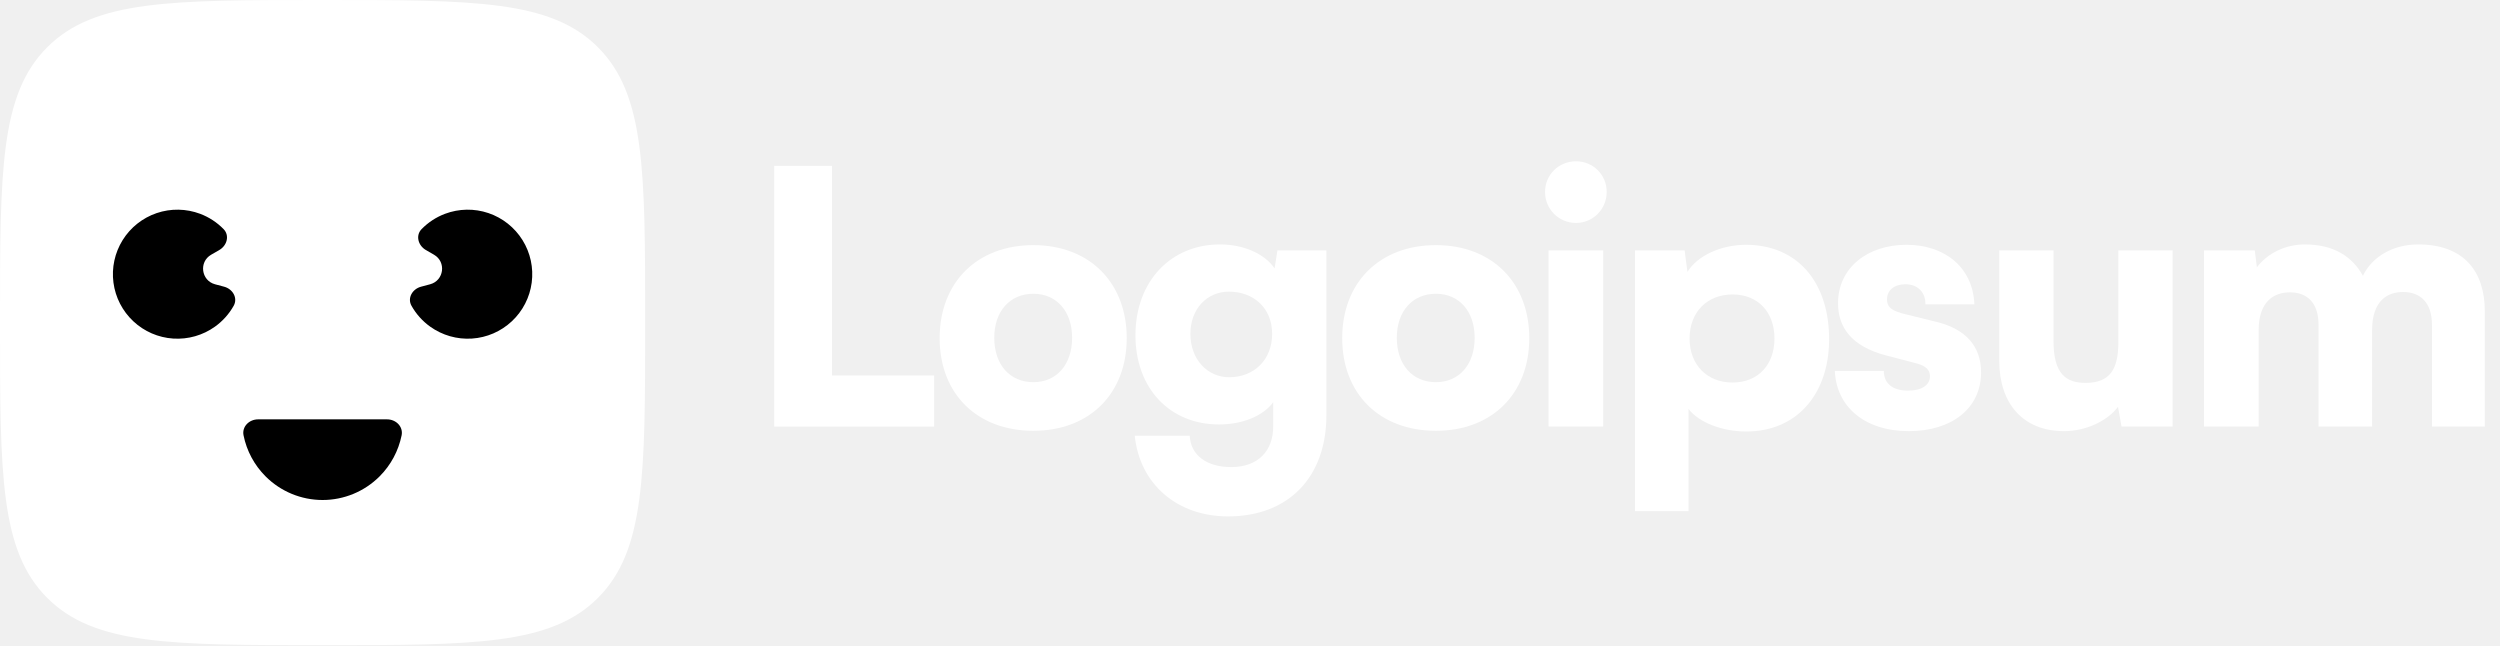
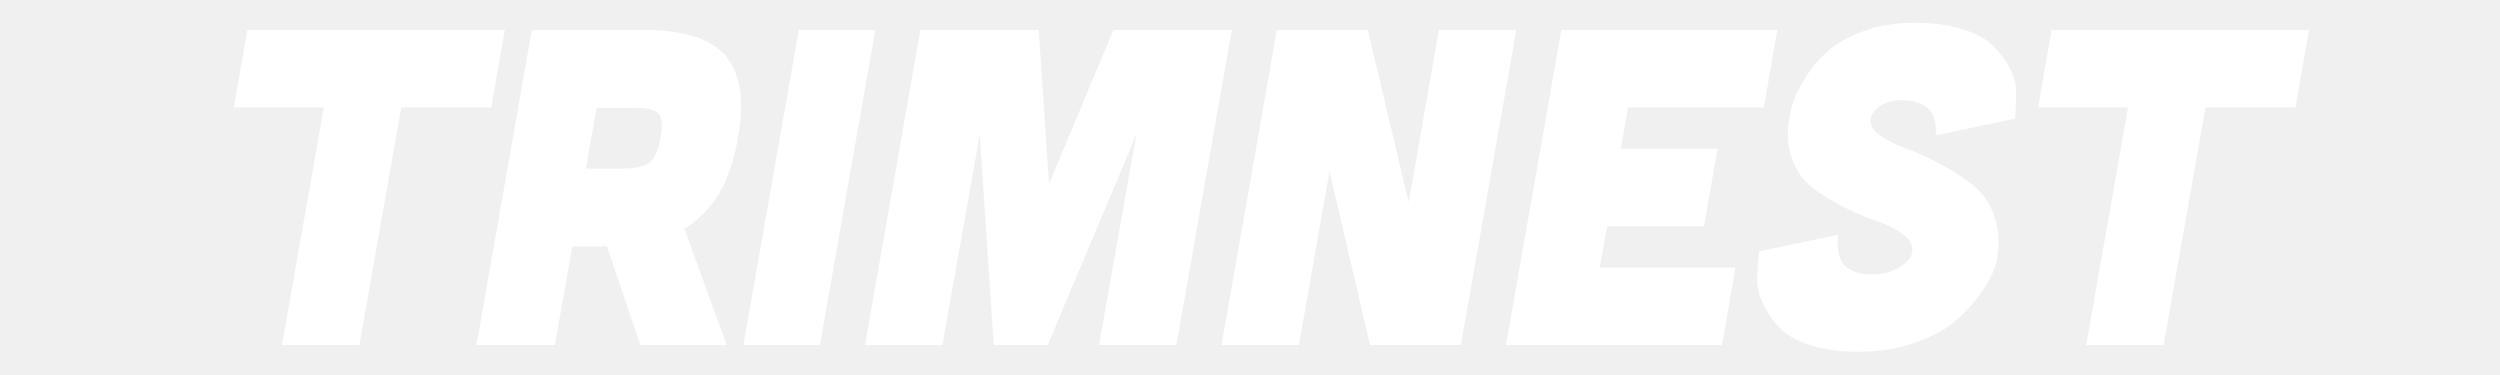
- <svg xmlns="http://www.w3.org/2000/svg" id="logo-34" width="155" height="40" viewBox="0 0 155 40" fill="none">
-   <path d="M51.582 10.284H48V26.447H57.916V23.28H51.582V10.284Z" class="ccustom" fill="#fff" />
-   <path d="M58.258 20.965C58.258 24.416 60.574 26.709 64.069 26.709C67.541 26.709 69.857 24.416 69.857 20.965C69.857 17.514 67.541 15.198 64.069 15.198C60.574 15.198 58.258 17.514 58.258 20.965ZM61.644 20.943C61.644 19.305 62.605 18.213 64.069 18.213C65.51 18.213 66.471 19.305 66.471 20.943C66.471 22.603 65.51 23.695 64.069 23.695C62.605 23.695 61.644 22.603 61.644 20.943Z" class="ccustom" fill="#fff" />
-   <path d="M70.398 20.79C70.398 24.088 72.538 26.316 75.574 26.316C77.038 26.316 78.305 25.792 78.938 24.94V26.447C78.938 27.954 77.999 28.959 76.339 28.959C74.854 28.959 73.827 28.26 73.761 27.015H70.354C70.66 30.008 72.975 32.017 76.142 32.017C79.877 32.017 82.236 29.593 82.236 25.748V15.526H79.2L79.025 16.64C78.414 15.745 77.125 15.155 75.64 15.155C72.582 15.155 70.398 17.448 70.398 20.79ZM73.805 20.703C73.805 19.13 74.854 18.082 76.186 18.082C77.737 18.082 78.873 19.108 78.873 20.703C78.873 22.297 77.759 23.389 76.208 23.389C74.876 23.389 73.805 22.297 73.805 20.703Z" class="ccustom" fill="#fff" />
-   <path d="M83.217 20.965C83.217 24.416 85.532 26.709 89.027 26.709C92.5 26.709 94.815 24.416 94.815 20.965C94.815 17.514 92.5 15.198 89.027 15.198C85.532 15.198 83.217 17.514 83.217 20.965ZM86.602 20.943C86.602 19.305 87.563 18.213 89.027 18.213C90.468 18.213 91.429 19.305 91.429 20.943C91.429 22.603 90.468 23.695 89.027 23.695C87.563 23.695 86.602 22.603 86.602 20.943Z" class="ccustom" fill="#fff" />
-   <path d="M97.715 13.822C98.763 13.822 99.615 12.97 99.615 11.9C99.615 10.83 98.763 10 97.715 10C96.645 10 95.793 10.83 95.793 11.9C95.793 12.97 96.645 13.822 97.715 13.822ZM96.011 26.447H99.397V15.526H96.011V26.447Z" class="ccustom" fill="#fff" />
-   <path d="M101.368 31.689H104.688V25.355C105.321 26.185 106.763 26.753 108.27 26.753C111.524 26.753 113.49 24.263 113.403 20.812C113.315 17.295 111.284 15.177 108.248 15.177C106.697 15.177 105.234 15.854 104.622 16.858L104.447 15.526H101.368V31.689ZM104.753 20.987C104.753 19.349 105.845 18.256 107.418 18.256C109.012 18.256 110.017 19.37 110.017 20.987C110.017 22.603 109.012 23.717 107.418 23.717C105.845 23.717 104.753 22.625 104.753 20.987Z" class="ccustom" fill="#fff" />
-   <path d="M113.761 22.996C113.848 25.202 115.596 26.731 118.348 26.731C120.991 26.731 122.826 25.333 122.826 23.084C122.826 21.467 121.865 20.397 120.073 19.96L118.13 19.48C117.431 19.305 116.994 19.13 116.994 18.562C116.994 17.994 117.452 17.623 118.13 17.623C118.894 17.623 119.396 18.125 119.375 18.868H122.411C122.323 16.596 120.598 15.177 118.195 15.177C115.771 15.177 113.958 16.618 113.958 18.802C113.958 20.266 114.766 21.467 116.928 22.035L118.85 22.537C119.418 22.69 119.658 22.952 119.658 23.324C119.658 23.87 119.156 24.219 118.304 24.219C117.321 24.219 116.797 23.761 116.797 22.996H113.761Z" class="ccustom" fill="#fff" />
-   <path d="M127.974 26.731C129.307 26.731 130.639 26.119 131.316 25.224L131.535 26.447H134.702V15.526H131.338V21.205C131.338 22.843 130.858 23.739 129.307 23.739C128.105 23.739 127.319 23.193 127.319 21.161V15.526H123.955V22.384C123.955 24.984 125.397 26.731 127.974 26.731Z" class="ccustom" fill="#fff" />
-   <path d="M140.036 26.447V20.484C140.036 18.649 141.019 18.125 141.98 18.125C143.05 18.125 143.749 18.781 143.749 20.135V26.447H147.069V20.484C147.069 18.628 148.03 18.104 148.991 18.104C150.061 18.104 150.782 18.759 150.782 20.135V26.447H154.059V19.305C154.059 16.815 152.748 15.155 149.93 15.155C148.358 15.155 147.069 15.919 146.501 17.099C145.846 15.919 144.71 15.155 142.897 15.155C141.696 15.155 140.582 15.701 139.927 16.575L139.796 15.526H136.65V26.447H140.036Z" class="ccustom" fill="#fff" />
-   <path d="M0 20C0 10.572 0 5.858 2.929 2.929C5.858 0 10.572 0 20 0C29.428 0 34.142 0 37.071 2.929C40 5.858 40 10.572 40 20C40 29.428 40 34.142 37.071 37.071C34.142 40 29.428 40 20 40C10.572 40 5.858 40 2.929 37.071C0 34.142 0 29.428 0 20Z" class="ccustom" fill="#fff" />
-   <path d="M24 26C24.552 26 25.01 26.452 24.9 26.993C24.706 27.949 24.235 28.835 23.535 29.535C22.598 30.473 21.326 31 20 31C18.674 31 17.402 30.473 16.465 29.535C15.764 28.835 15.293 27.949 15.1 26.993C14.99 26.452 15.448 26 16 26L24 26Z" class="ccompli2" fill="#000" />
-   <path d="M26.102 17.776C25.569 17.919 25.242 18.477 25.513 18.959C25.797 19.466 26.191 19.908 26.67 20.251C27.422 20.79 28.338 21.052 29.262 20.991C30.185 20.931 31.059 20.552 31.734 19.919C32.41 19.287 32.845 18.44 32.966 17.522C33.087 16.605 32.886 15.674 32.397 14.888C31.908 14.102 31.162 13.51 30.286 13.212C29.41 12.915 28.457 12.93 27.591 13.256C27.04 13.464 26.545 13.789 26.139 14.205C25.753 14.6 25.924 15.224 26.402 15.5L26.909 15.793C27.681 16.238 27.529 17.394 26.668 17.625L26.102 17.776Z" class="ccompli2" fill="#000" />
-   <path d="M13.898 17.776C14.431 17.919 14.758 18.477 14.488 18.959C14.203 19.466 13.809 19.908 13.33 20.251C12.578 20.79 11.662 21.052 10.739 20.991C9.815 20.931 8.941 20.552 8.266 19.919C7.59 19.287 7.155 18.44 7.034 17.522C6.913 16.605 7.115 15.674 7.603 14.888C8.092 14.102 8.838 13.51 9.714 13.212C10.591 12.915 11.543 12.93 12.409 13.256C12.961 13.464 13.456 13.789 13.862 14.205C14.248 14.6 14.076 15.224 13.598 15.5L13.091 15.793C12.319 16.238 12.472 17.394 13.332 17.625L13.898 17.776Z" class="ccompli2" fill="#000" />
+ <svg xmlns="http://www.w3.org/2000/svg" width="1000" height="150" viewBox="0 0 1000 150">
+   <path id="trimnest" fill="#ffffff" fill-rule="evenodd" stroke="none" d="M 851.232 42.96 L 834.492 138 L 865.452 138 L 882.192 42.96 L 918.192 42.96 L 923.592 12 L 820.632 12 L 815.232 42.96 Z M 806.016 47.46 L 774.336 54.12 C 774.576 48.96 773.496 45.33 771.096 43.23 C 768.696 41.13 765.096 40.08 760.296 40.08 C 756.936 40.08 754.086 40.92 751.746 42.6 C 749.406 44.28 748.236 46.2 748.236 48.36 C 748.236 50.52 749.646 52.56 752.466 54.48 C 755.286 56.4 758.796 58.11 762.996 59.61 C 767.196 61.11 771.606 63.12 776.226 65.64 C 780.846 68.16 785.076 70.89 788.916 73.83 C 792.756 76.77 795.636 80.82 797.556 85.98 C 799.476 91.14 799.896 96.96 798.816 103.44 C 798.576 105 797.946 107.01 796.926 109.47 C 795.906 111.93 793.986 115.05 791.166 118.83 C 788.346 122.61 785.016 126.06 781.176 129.18 C 777.336 132.3 772.086 135 765.426 137.28 C 758.766 139.56 751.416 140.7 743.376 140.7 C 736.056 140.7 729.666 139.83 724.206 138.09 C 718.746 136.35 714.636 134.04 711.876 131.16 C 709.116 128.28 706.896 125.07 705.216 121.53 C 703.536 117.99 702.756 114.42 702.876 110.82 C 702.996 107.22 703.236 103.8 703.596 100.56 L 735.276 93.9 C 734.676 99.9 735.576 104.04 737.976 106.32 C 740.376 108.6 744.036 109.74 748.956 109.74 C 753.276 109.74 757.056 108.69 760.296 106.59 C 763.536 104.49 765.096 102.18 764.976 99.66 C 764.856 97.38 763.386 95.25 760.566 93.27 C 757.746 91.29 754.296 89.61 750.216 88.23 C 746.136 86.85 741.846 85.02 737.346 82.74 C 732.846 80.46 728.766 77.94 725.106 75.18 C 721.446 72.42 718.686 68.55 716.826 63.57 C 714.966 58.59 714.636 52.86 715.836 46.38 C 716.076 44.82 716.586 42.84 717.366 40.44 C 718.146 38.04 719.736 34.92 722.136 31.08 C 724.536 27.24 727.446 23.76 730.866 20.64 C 734.286 17.52 739.056 14.82 745.176 12.54 C 751.296 10.26 758.136 9.12 765.696 9.12 C 772.896 9.12 779.196 9.93 784.596 11.55 C 789.996 13.17 794.106 15.33 796.926 18.03 C 799.746 20.73 802.056 23.76 803.856 27.12 C 805.656 30.48 806.526 33.9 806.466 37.38 C 806.406 40.86 806.256 44.22 806.016 47.46 Z M 319.512 12 L 350.112 12 L 327.972 138 L 297.372 138 L 319.512 12 Z M 415.488 12 L 368.148 12 L 346.008 138 L 376.968 138 L 391.908 53.76 L 397.488 138 L 419.088 138 L 454.548 53.76 L 439.608 138 L 470.568 138 L 492.708 12 L 445.368 12 L 419.628 73.56 L 415.488 12 Z M 510.744 12 L 547.104 12 L 563.484 80.94 L 575.544 12 L 606.504 12 L 584.364 138 L 548.004 138 L 531.804 68.52 L 519.564 138 L 488.604 138 L 510.744 12 Z M 710.94 12 L 624.54 12 L 602.4 138 L 688.8 138 L 694.2 107.04 L 639.84 107.04 L 642.9 90.48 L 681.6 90.48 L 687 59.52 L 648.3 59.52 L 651.18 42.96 L 705.54 42.96 L 710.94 12 Z M 112.8 138 L 129.54 42.96 L 93.54 42.96 L 98.94 12 L 201.9 12 L 196.5 42.96 L 160.5 42.96 L 143.76 138 L 112.8 138 Z M 290.676 138 L 273.756 91.56 C 279.876 87.6 284.586 82.74 287.886 76.98 C 291.186 71.22 293.616 63.96 295.176 55.2 C 297.816 40.32 296.196 29.4 290.316 22.44 C 284.436 15.48 273.576 12 257.736 12 L 212.736 12 L 190.596 138 L 221.916 138 L 228.936 98.58 L 242.796 98.58 L 256.116 138 L 290.676 138 Z M 238.656 43.14 L 253.416 43.14 C 258.216 43.02 261.456 43.71 263.136 45.21 C 264.816 46.71 265.176 50.04 264.216 55.2 C 263.256 60.36 261.696 63.69 259.536 65.19 C 257.376 66.69 253.896 67.44 249.096 67.44 L 234.336 67.44 L 238.656 43.14 Z" />
</svg>
